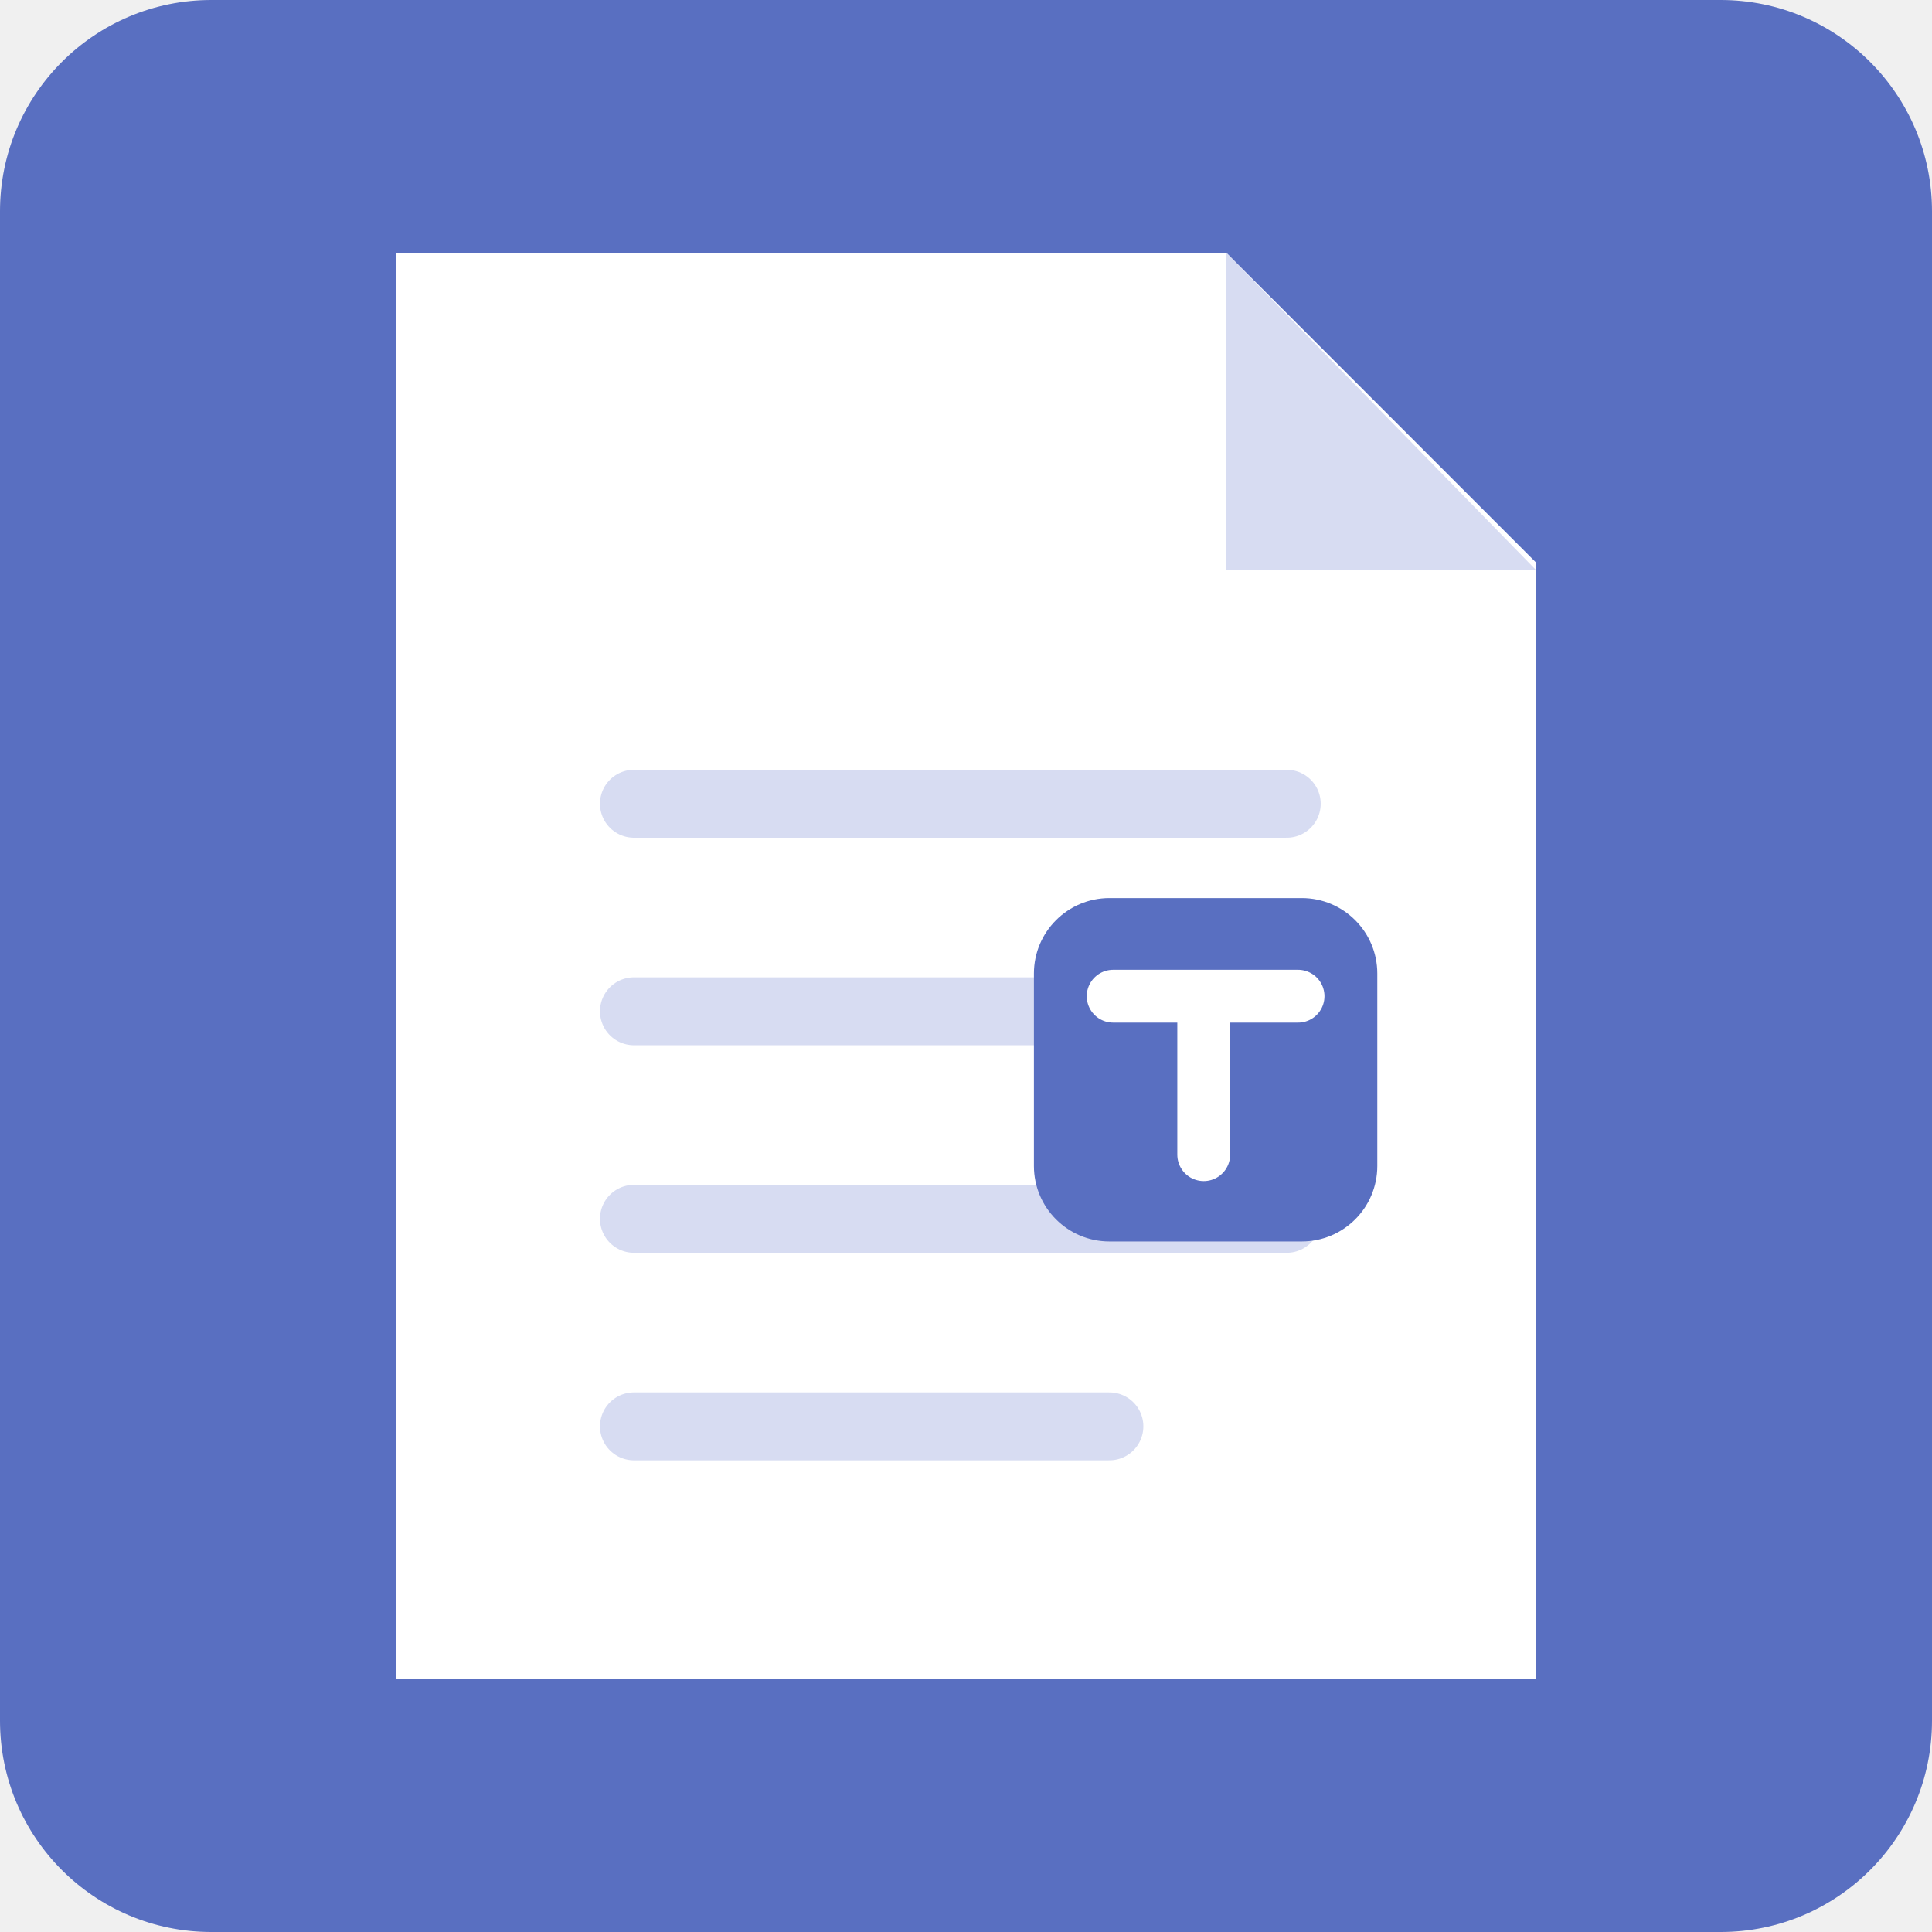
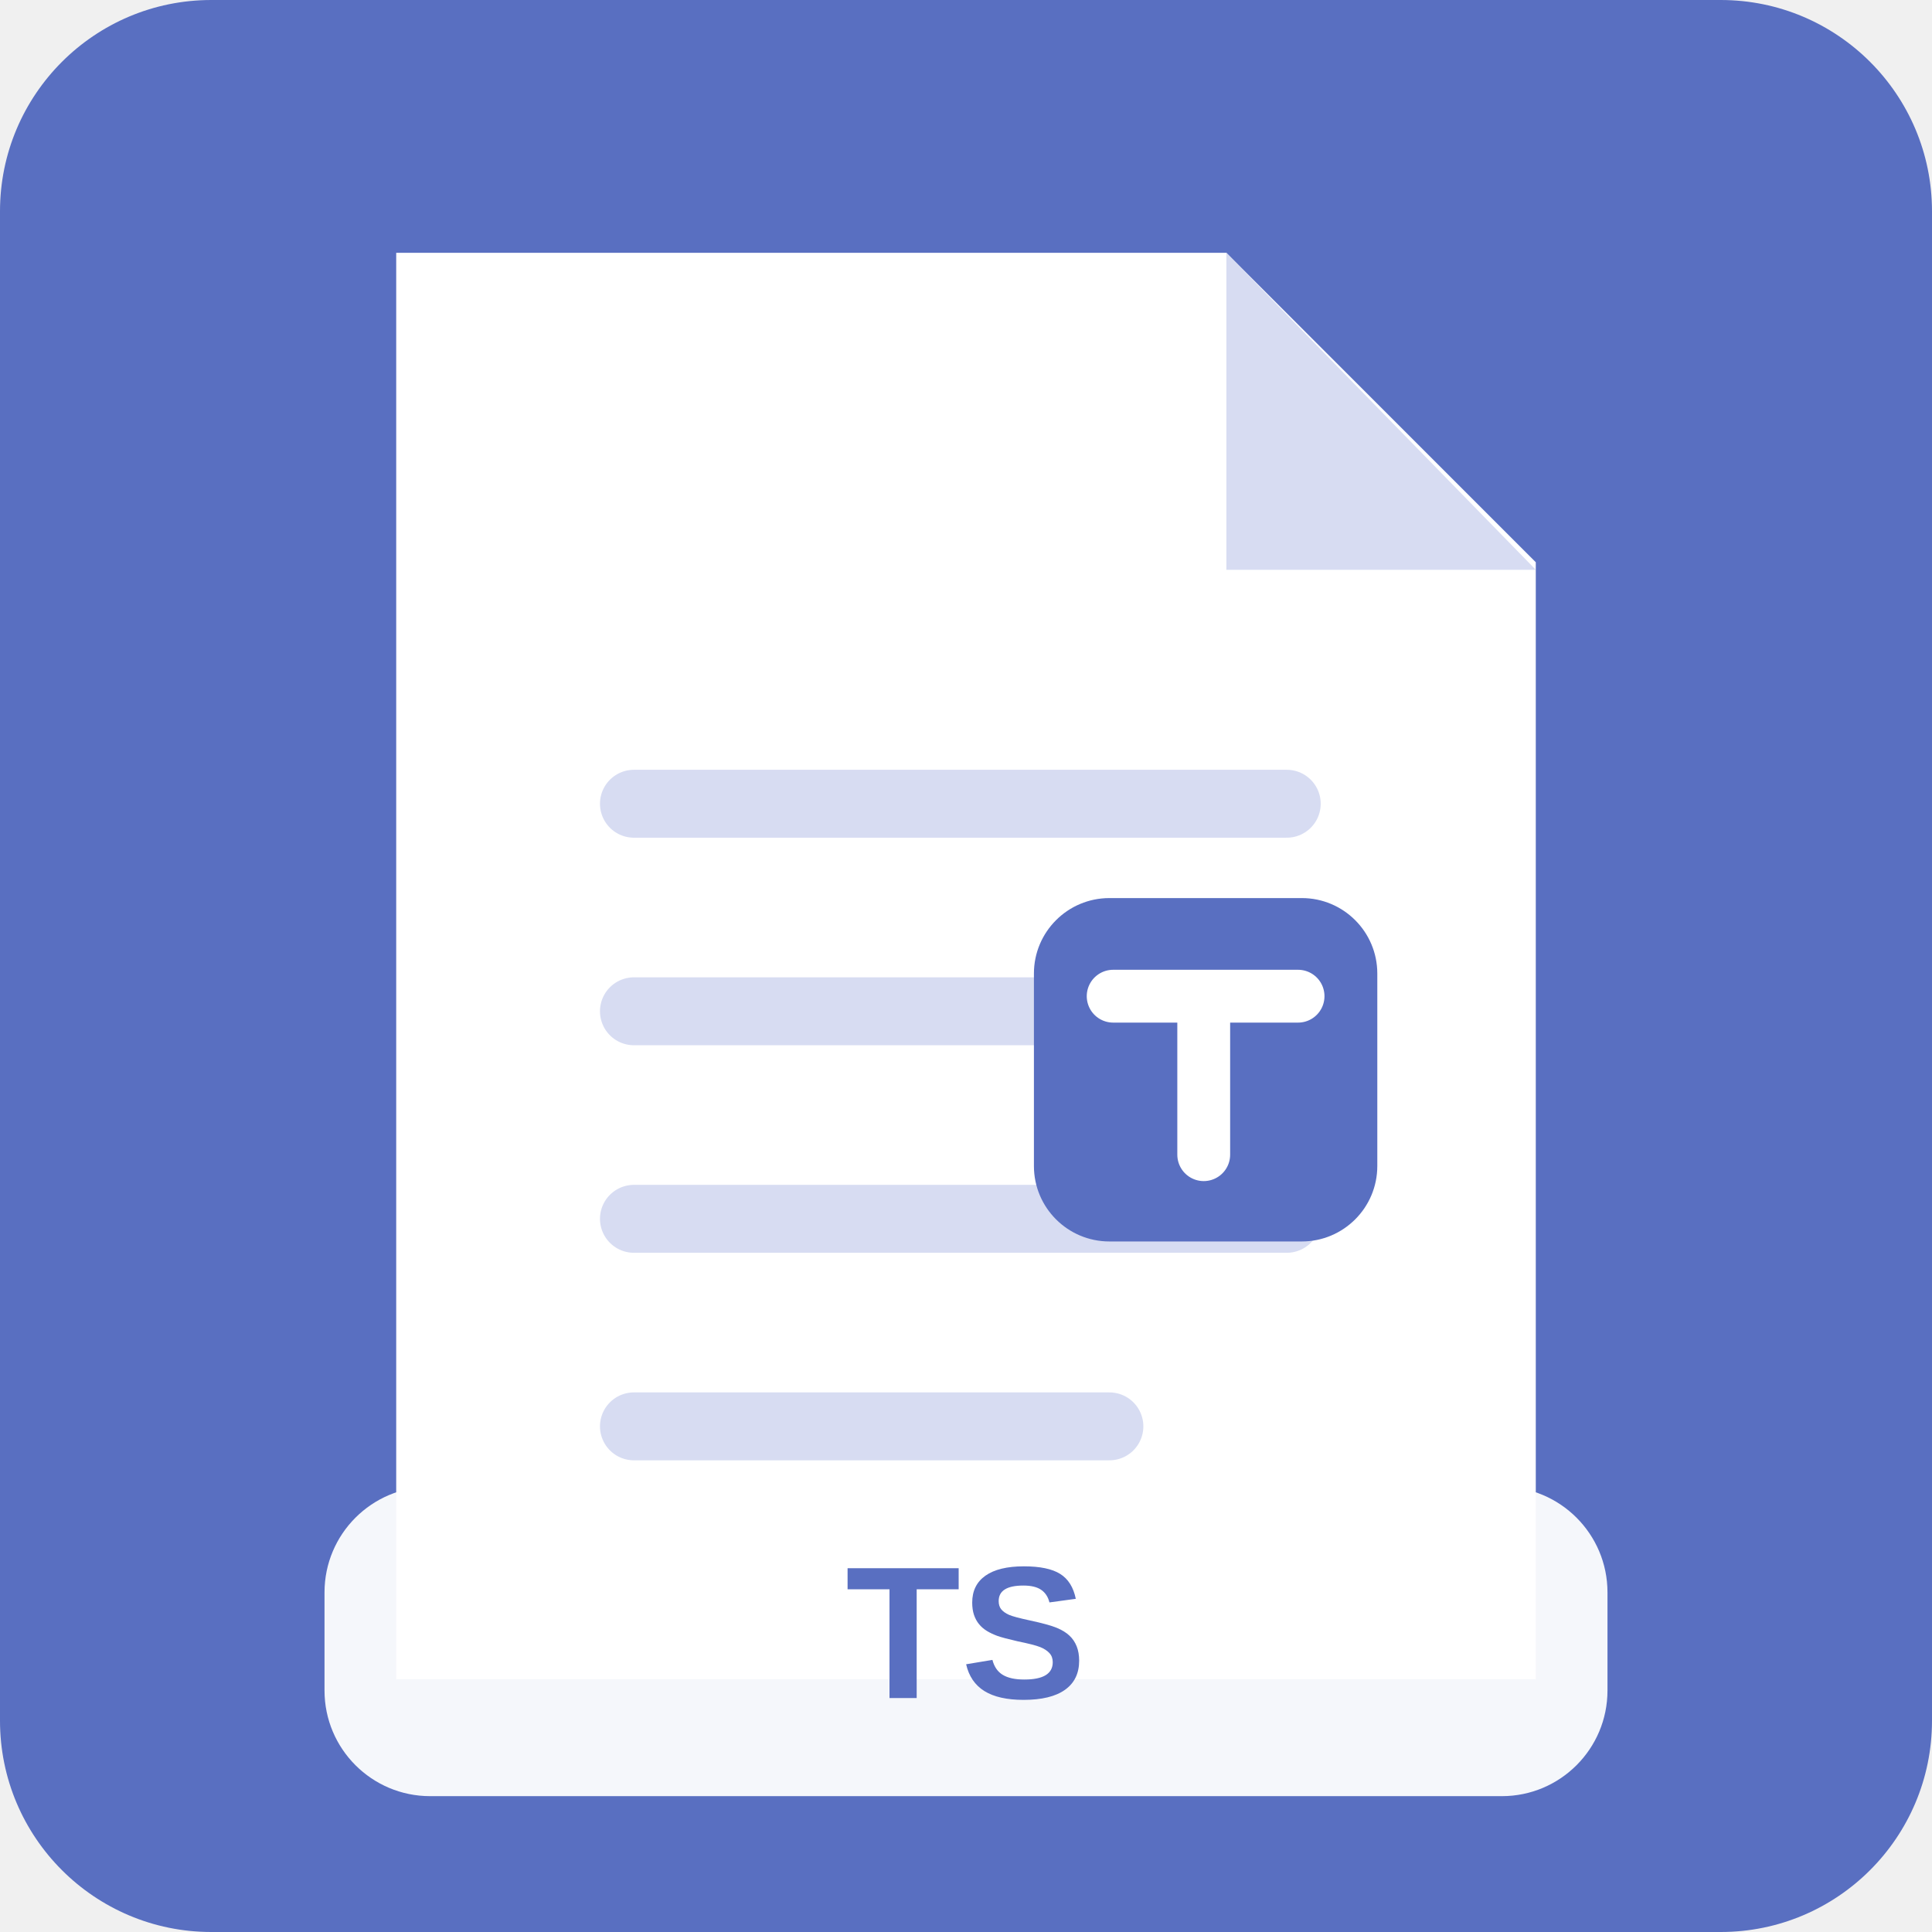
<svg xmlns="http://www.w3.org/2000/svg" viewBox="0 0 512 512" role="img" aria-label="型を付けたコード文書のイラスト">
  <rect width="512" height="512" rx="56" fill="#596fc1" />
  <path d="M105 67h220l82 82v296H105z" fill="#fff" />
  <path d="M325 67v84h82" fill="#d7dcf2" />
  <path d="M168 213h173M168 268h108M168 323h173M168 378h126" stroke="#d7dcf2" stroke-width="18" stroke-linecap="round" />
  <rect x="274" y="238" width="91" height="91" rx="20" fill="#596fc1" />
  <path d="M295 264h49m-25 0v42" stroke="#fff" stroke-width="14" stroke-linecap="round" />
+   <rect x="86" y="394" width="340" height="82" rx="28" fill="#fff" fill-opacity=".94" />
+   <text x="256" y="450" text-anchor="middle" font-family="Arial, sans-serif" font-size="50" font-weight="700" fill="#596fc1">TS</text>
</svg>
